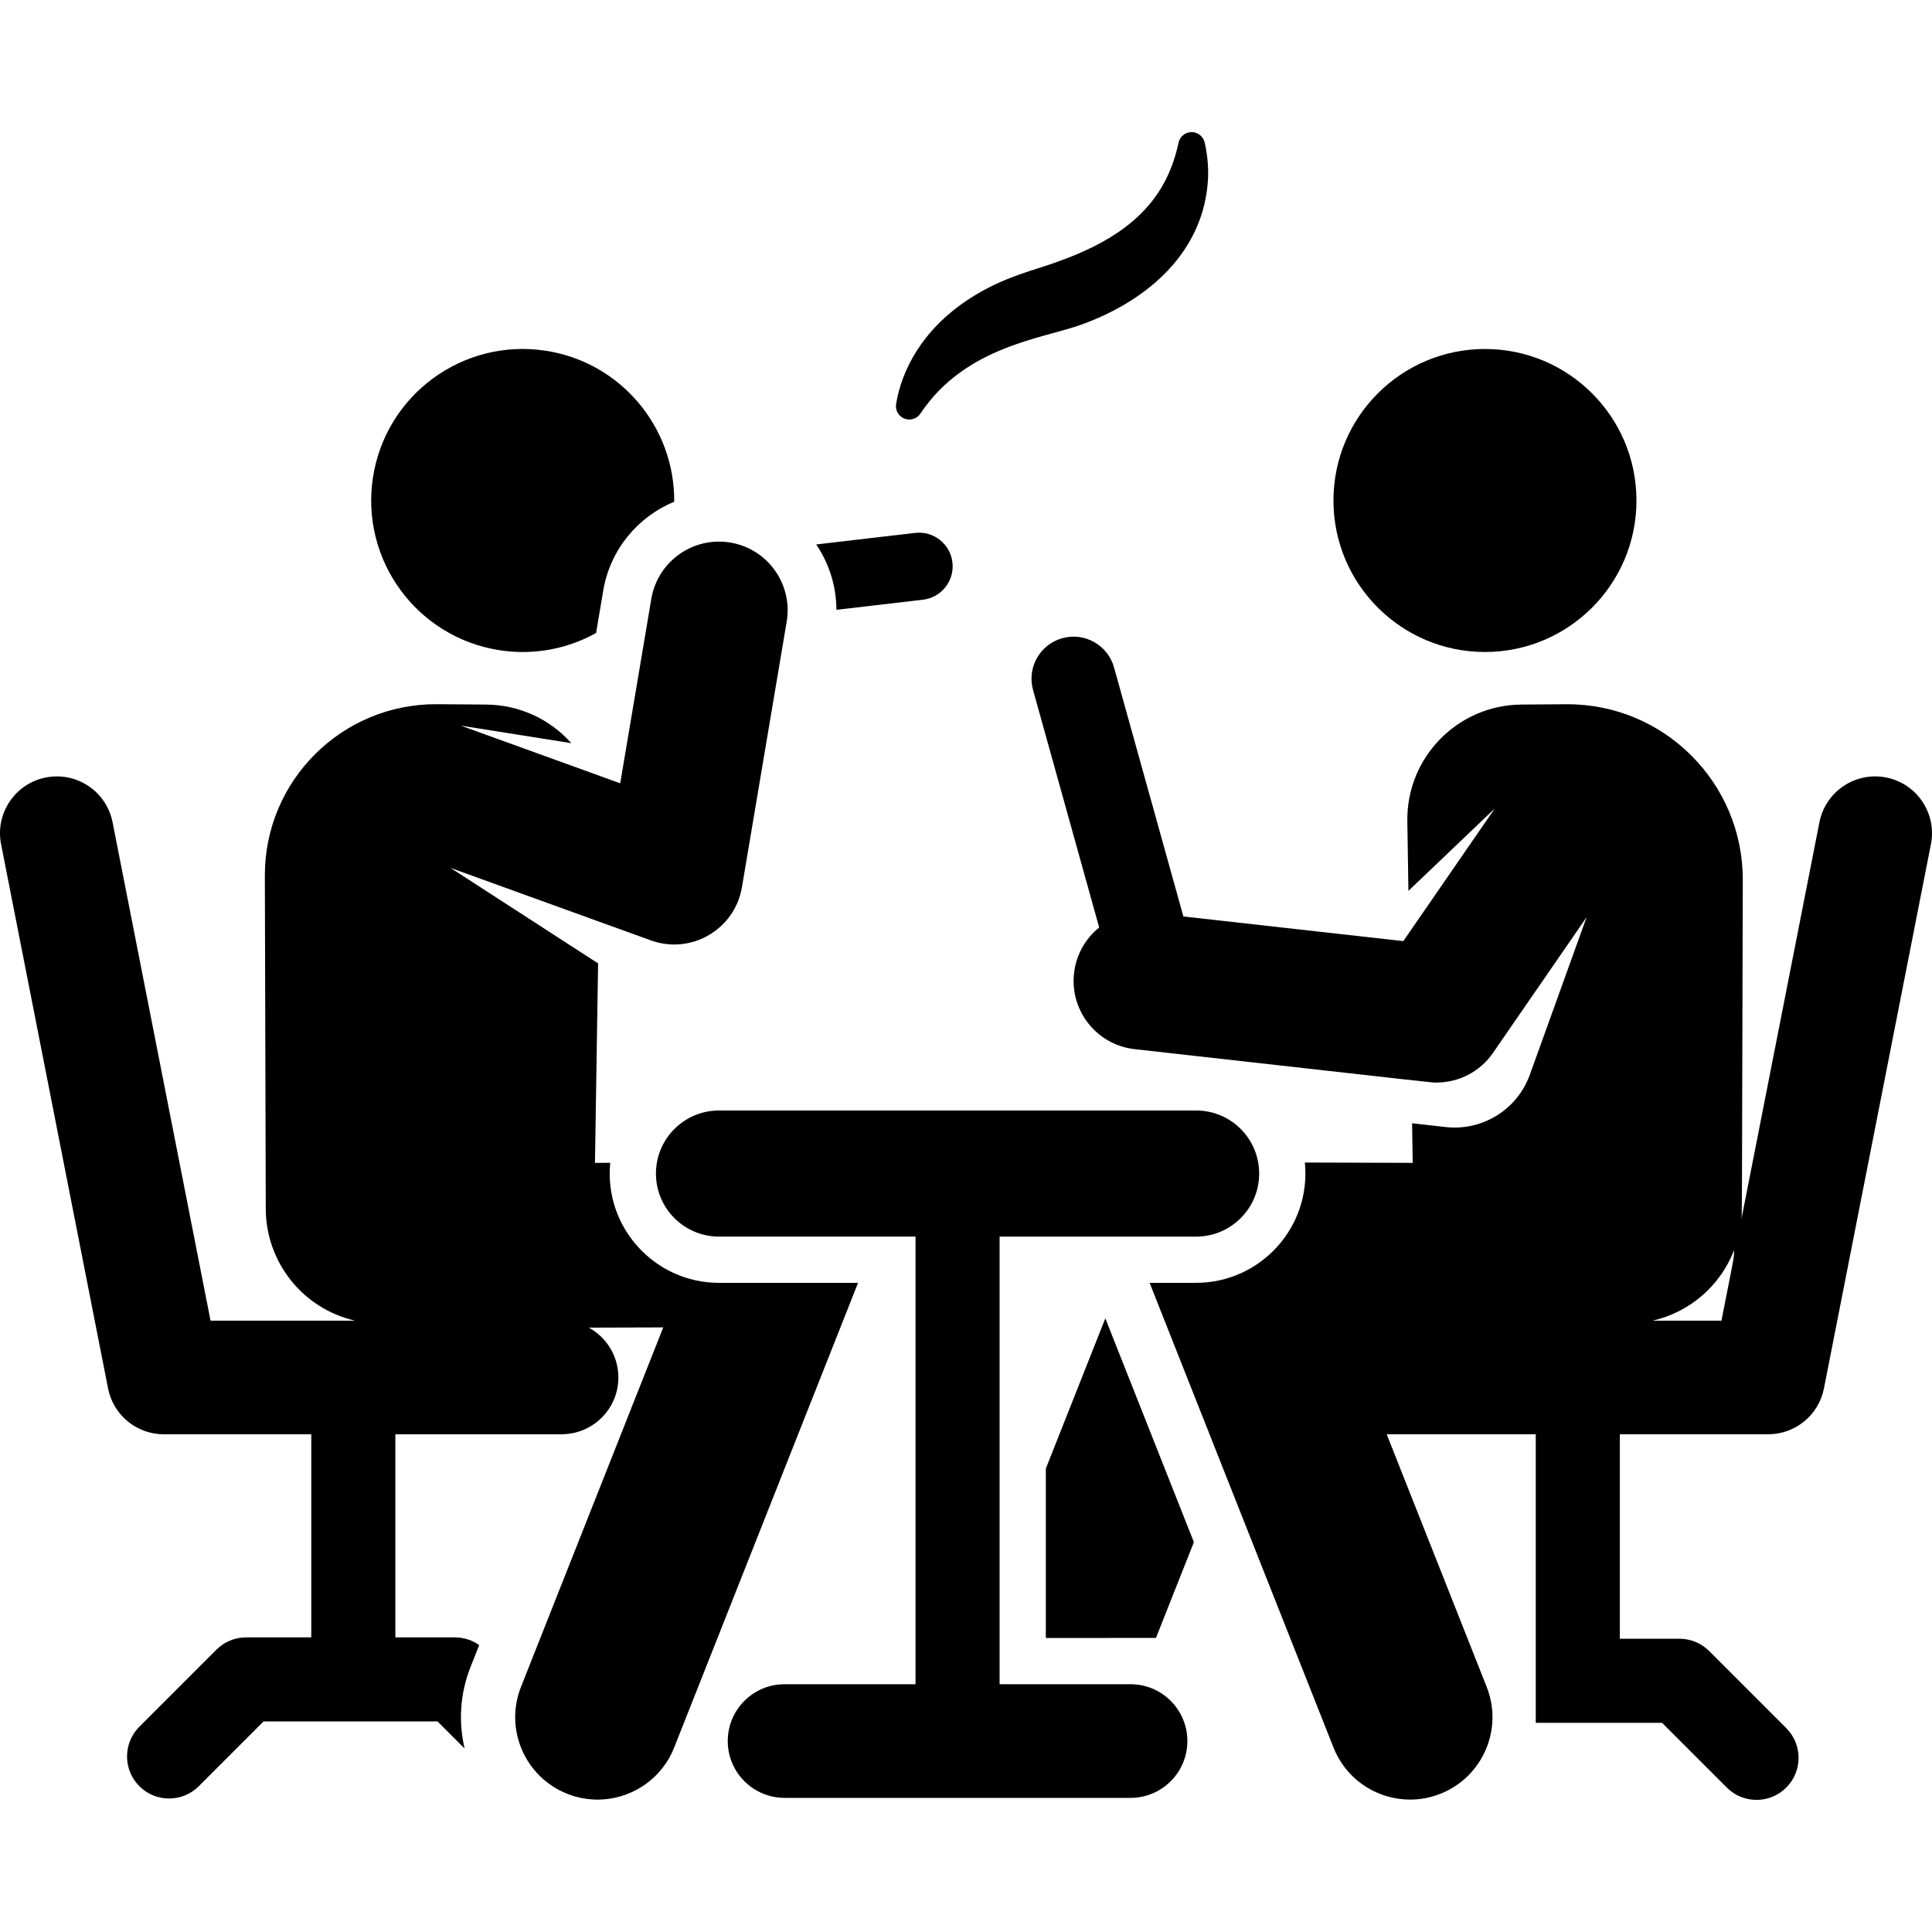
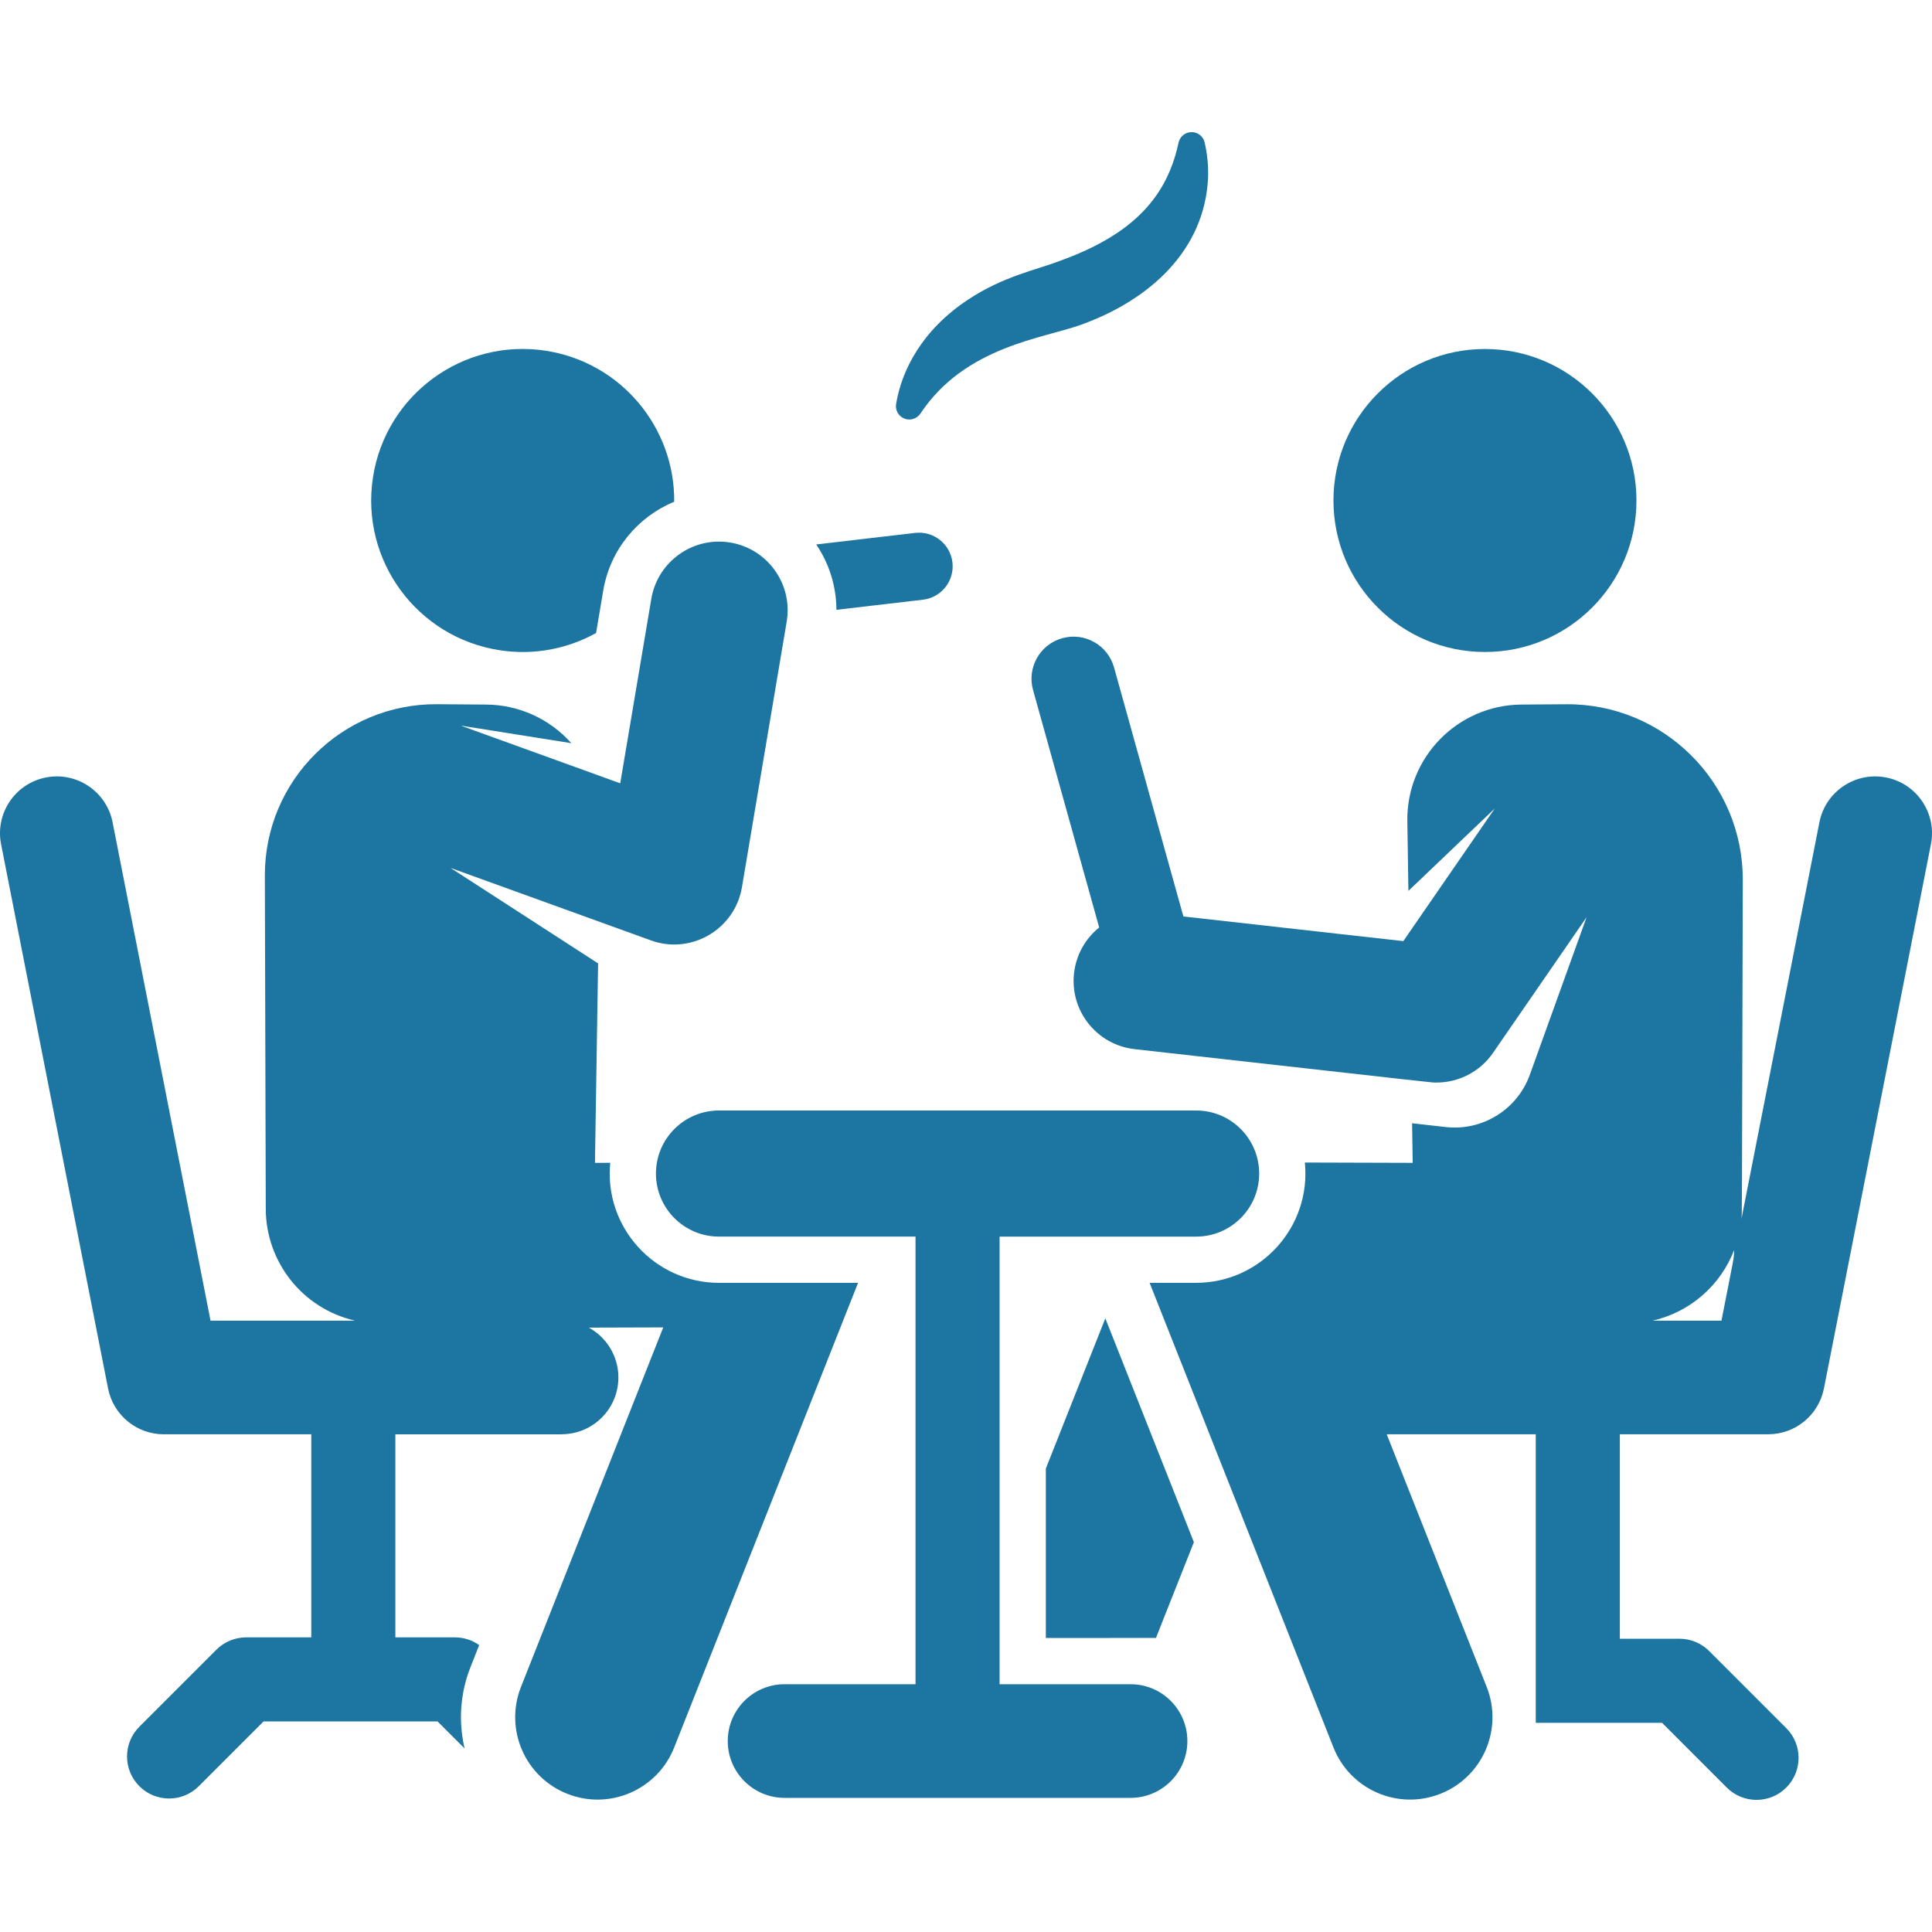
- <svg xmlns="http://www.w3.org/2000/svg" fill="#000000" height="800px" width="800px" version="1.1" id="Layer_1" viewBox="0 0 511.998 511.998" xml:space="preserve">
+ <svg xmlns="http://www.w3.org/2000/svg" fill="#1d75a1" version="1.1" id="Layer_1" viewBox="0 0 511.998 511.998" xml:space="preserve">
  <g>
    <g>
      <path d="M144.585,92.942c-21.921-3.349-42.405,11.708-45.754,33.629c-3.348,21.922,11.708,42.406,33.63,45.754    c9.13,1.395,18.007-0.412,25.504-4.57l1.887-11.203c1.849-10.976,9.239-19.63,18.818-23.594    C178.854,113.307,164.579,95.996,144.585,92.942z" />
    </g>
  </g>
  <g>
    <g>
      <path d="M190.541,339.967c-17.002,0-30.501-14.69-28.823-31.81l-4.048,0.012c0.164-10.376,0.463-29.41,0.832-52.857    l-39.102-25.305l53.094,19.206c10.708,3.875,22.251-2.958,24.126-14.085l11.86-70.382c1.67-9.907-5.009-19.292-14.916-20.961    c-9.908-1.665-19.292,5.01-20.961,14.916l-8.237,48.881l-42.262-15.287l29.302,4.652c-5.781-6.505-13.993-10.169-22.554-10.23    l-13.02-0.094c-25.199-0.18-45.712,20.254-45.643,45.441l0.242,88.317c0.038,13.964,9.653,26.389,23.654,29.602    c-19.964,0-18.507,0-38.289,0l-25.96-132.073c-1.604-8.16-9.52-13.474-17.68-11.871c-8.16,1.604-13.475,9.519-11.871,17.68    l28.351,144.227c1.388,7.062,7.579,12.154,14.775,12.154h39.08v53.817H65.231c-2.954,0-5.788,1.174-7.877,3.263l-20.424,20.423    c-4.35,4.35-4.35,11.404,0,15.756c4.35,4.35,11.404,4.35,15.756,0l17.16-17.161h46.113l7.168,7.168    c-1.642-6.955-1.257-14.462,1.573-21.611l2.292-5.791c-1.867-1.317-4.102-2.046-6.417-2.046h-15.802v-53.817h44.047    c0.096,0,0.188-0.012,0.283-0.015c8.185-0.153,14.775-6.823,14.775-15.044c0-5.696-3.164-10.651-7.829-13.209l19.717-0.058    l-37.7,95.269c-4.436,11.21,1.056,23.895,12.265,28.331s23.895-1.055,28.331-12.265l48.73-123.143H190.541z" />
    </g>
  </g>
  <g>
    <g>
      <path d="M252.404,149.045c-0.57-4.888-4.997-8.391-9.885-7.82l-26.216,3.058c3.393,5.01,5.336,11.007,5.354,17.321l22.927-2.674    C249.473,158.359,252.974,153.934,252.404,149.045z" />
    </g>
  </g>
  <g>
    <g>
      <path d="M319.247,37.765c-0.37-1.621-1.816-2.766-3.478-2.756c-1.662,0.011-3.093,1.175-3.442,2.801    c-0.538,2.501-1.279,5.048-2.325,7.494c-5.234,12.536-16.573,19.338-29.403,23.935c-5.831,2.245-14.678,3.953-24.032,10.153    c-12.225,8.057-17.631,18.745-19.092,27.671c-0.27,1.648,0.647,3.261,2.201,3.87c1.554,0.61,3.324,0.053,4.248-1.338    c11.914-17.932,32.662-19.888,42.771-23.611c18.111-6.575,32.483-19.704,33.446-38.697    C320.28,44.061,319.946,40.835,319.247,37.765z" />
    </g>
  </g>
  <g>
    <g>
      <polygon points="292.921,349.375 277.156,389.184 277.156,434.083 306.341,434.064 316.392,408.685   " />
    </g>
  </g>
  <g>
    <g>
      <circle cx="393.528" cy="132.636" r="40.149" />
    </g>
  </g>
  <g>
    <g>
      <path d="M316.982,294.292H190.541c-9.229,0-16.71,7.482-16.71,16.71c0,9.229,7.482,16.71,16.71,16.71h52.081v118.624h-34.703    c-8.316,0-15.058,6.742-15.058,15.058s6.742,15.058,15.058,15.058h91.687c8.316,0,15.058-6.742,15.058-15.058    s-6.742-15.058-15.058-15.058h-34.704V327.713h52.081c9.229,0,16.71-7.482,16.71-16.71    C333.692,301.774,326.211,294.292,316.982,294.292z" />
    </g>
  </g>
  <g>
    <g>
      <path d="M499.842,206.04c-8.156-1.602-16.075,3.711-17.68,11.871l-20.68,105.2c0.192-2.062,0.116,4.449,0.374-89.889    c0.071-25.838-20.973-46.774-46.796-46.59l-11.863,0.085c-16.923,0.121-30.508,14.028-30.241,30.942l0.29,18.427l22.884-21.828    l-24.238,35.147l-58.282-6.533c-2.083-7.481-16.418-58.955-18.38-65.999c-1.651-5.927-7.791-9.395-13.72-7.744    c-5.927,1.65-9.395,7.794-7.744,13.72c1.917,6.885,15.373,55.202,17.528,62.94c-3.605,2.904-6.112,7.175-6.667,12.14    c-1.118,9.984,6.068,18.985,16.052,20.105c84.359,9.455,78.529,8.853,80.011,8.853c5.935,0,11.555-2.908,14.972-7.865    l24.802-35.965l-15.04,41.751c-3.389,9.407-12.748,14.942-22.268,13.874c-6.912-0.781-4.946-0.559-8.94-1.007l0.165,10.491    l-28.583-0.084c1.72,17.127-11.772,31.881-28.818,31.881h-12.323l48.73,123.143c4.436,11.209,17.117,16.701,28.331,12.265    c11.21-4.436,16.701-17.12,12.265-28.331l-26.491-66.944c14.408,0,24.658,0,39.5,0v76.466h33.467l17.16,17.161    c4.35,4.35,11.404,4.35,15.756,0c4.35-4.35,4.35-11.404,0-15.756l-20.423-20.423c-2.089-2.089-4.923-3.263-7.877-3.263h-15.801    v-54.186h39.313c7.197,0,13.387-5.092,14.775-12.154l28.351-144.227C513.317,215.56,508.002,207.644,499.842,206.04z     M456.2,349.984c-6.763,0-11.181,0-18.235,0c9.865-2.263,17.938-9.234,21.599-18.709    C459.488,333.733,459.708,332.14,456.2,349.984z" />
    </g>
  </g>
</svg>
